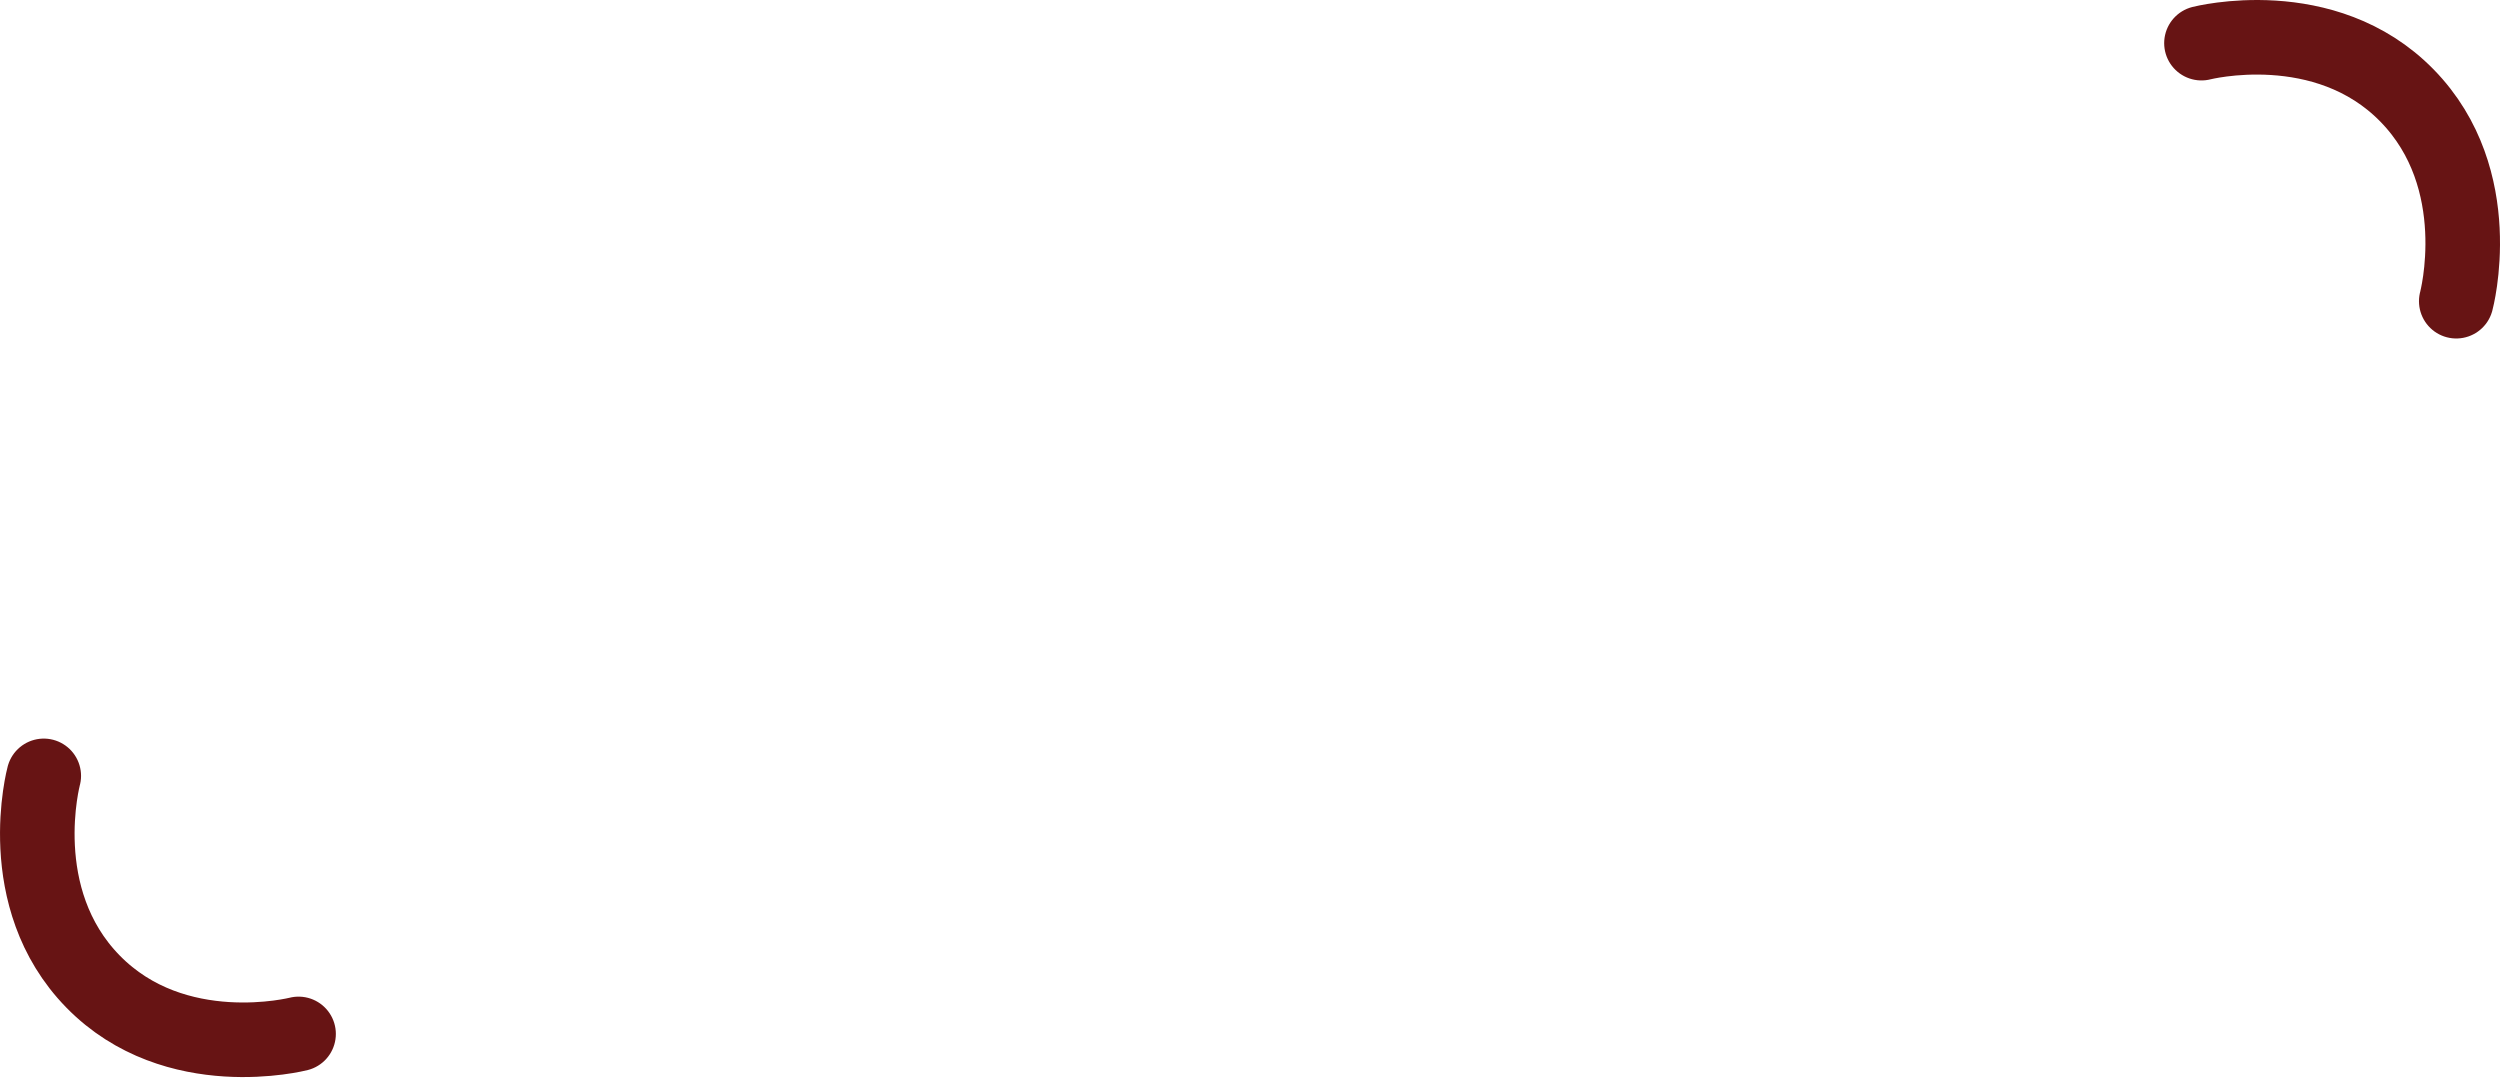
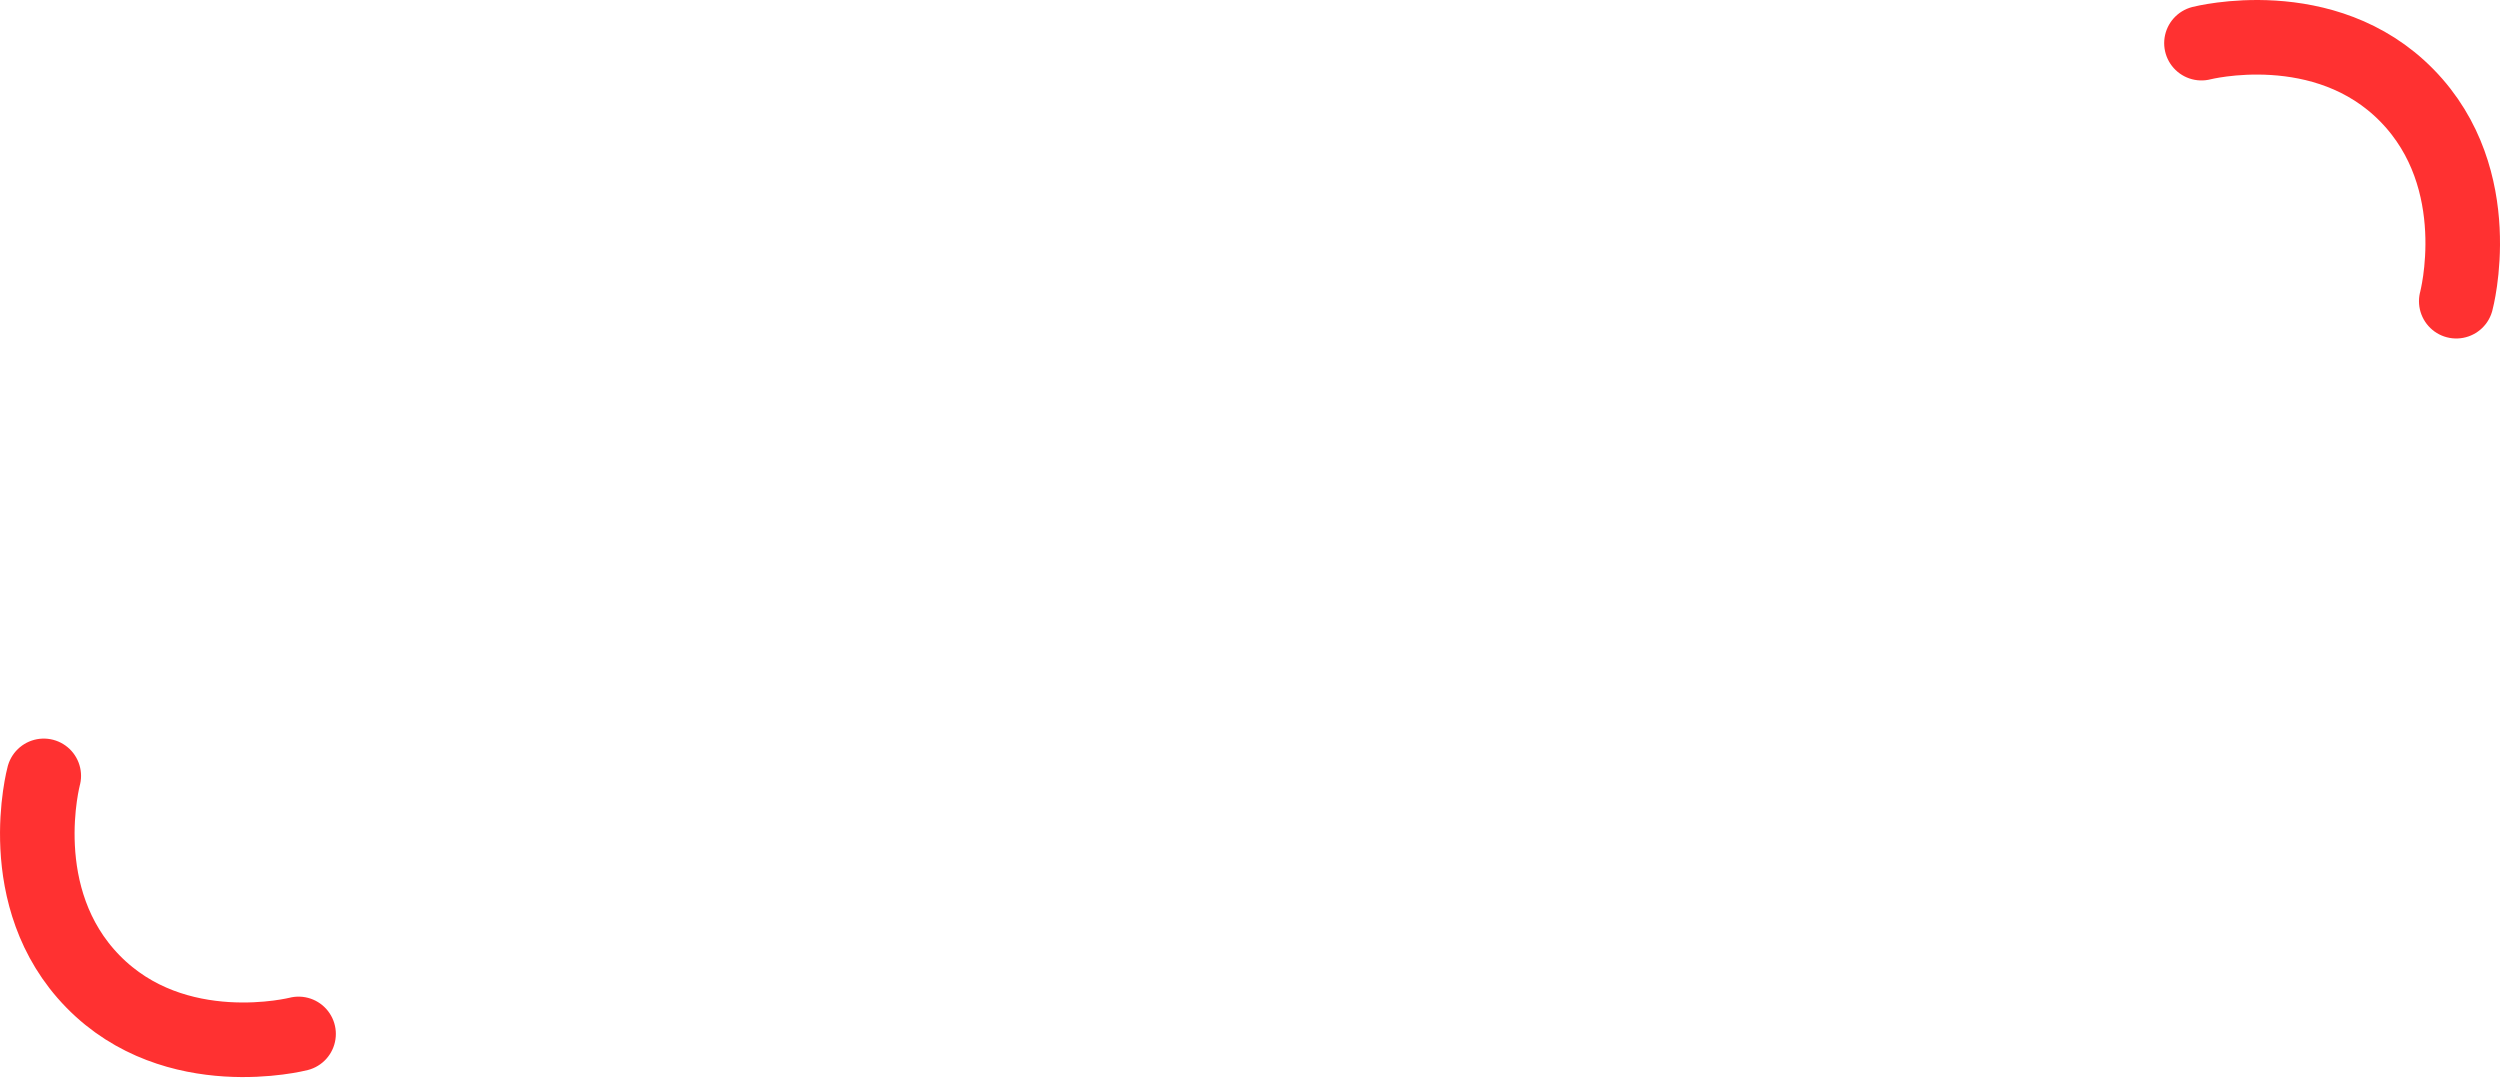
<svg xmlns="http://www.w3.org/2000/svg" version="1.1" width="67.052" height="28.887" viewBox="0,0,67.052,28.887">
  <g transform="translate(-206.4522,-165.5105)">
    <g data-paper-data="{&quot;isPaintingLayer&quot;:true}" fill="none" fill-rule="nonzero" stroke="#671414" stroke-width="2" stroke-linecap="round" stroke-linejoin="miter" stroke-miterlimit="10" stroke-dasharray="" stroke-dashoffset="0" style="mix-blend-mode: normal">
-       <path d="M265.497,166.668c0,0 3.307,-0.851 5.513,1.405c2.2,2.249 1.321,5.516 1.321,5.516" />
-       <path d="M214.46,193.241c0,0 -3.307,0.851 -5.513,-1.405c-2.2,-2.249 -1.321,-5.516 -1.321,-5.516" />
+       <path d="M265.497,166.668c0,0 3.307,-0.851 5.513,1.405c2.2,2.249 1.321,5.516 1.321,5.516" style="stroke: rgb(255, 49, 49);" />
+       <path d="M214.46,193.241c0,0 -3.307,0.851 -5.513,-1.405c-2.2,-2.249 -1.321,-5.516 -1.321,-5.516" style="stroke: rgb(255, 49, 49);" />
    </g>
  </g>
</svg>
